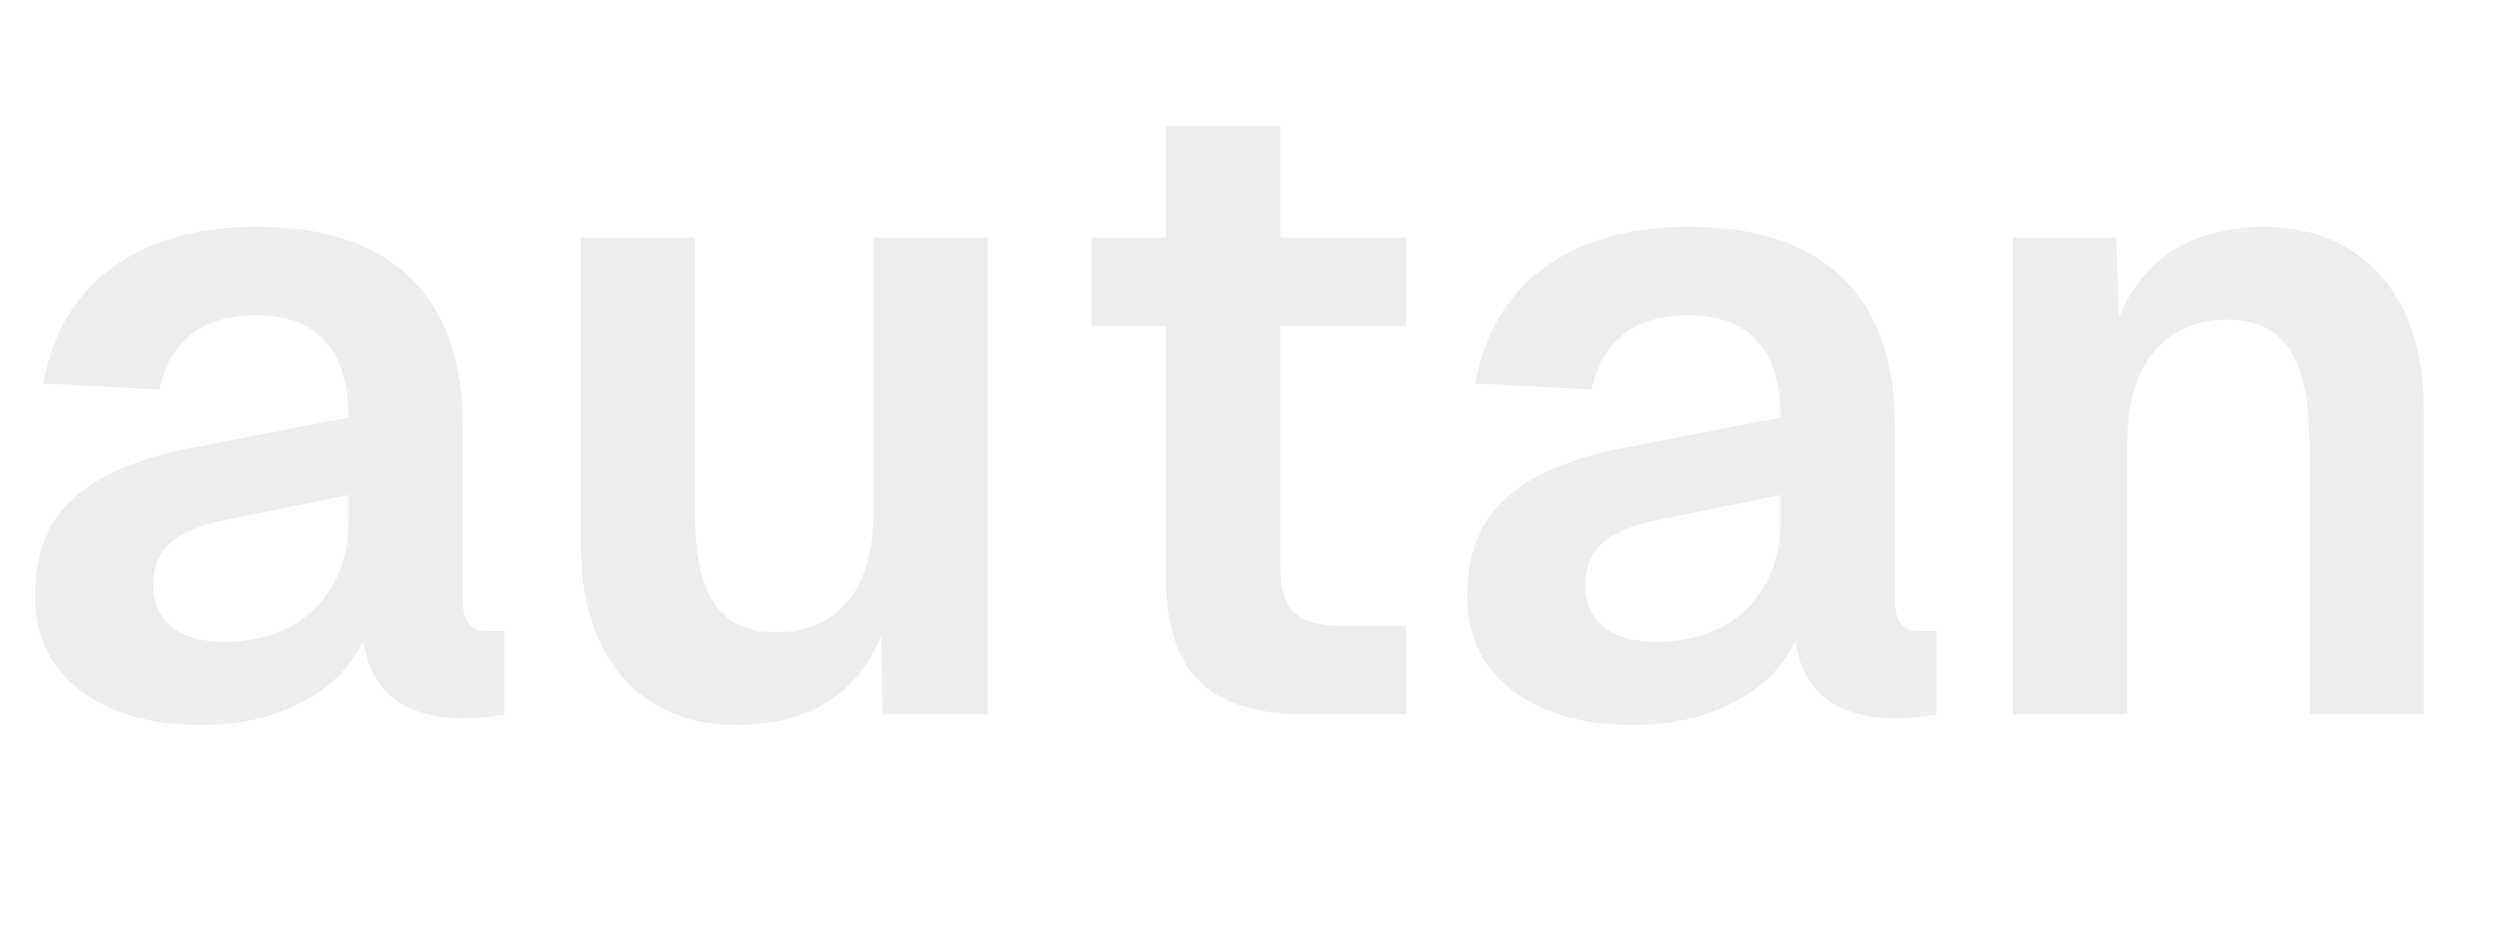
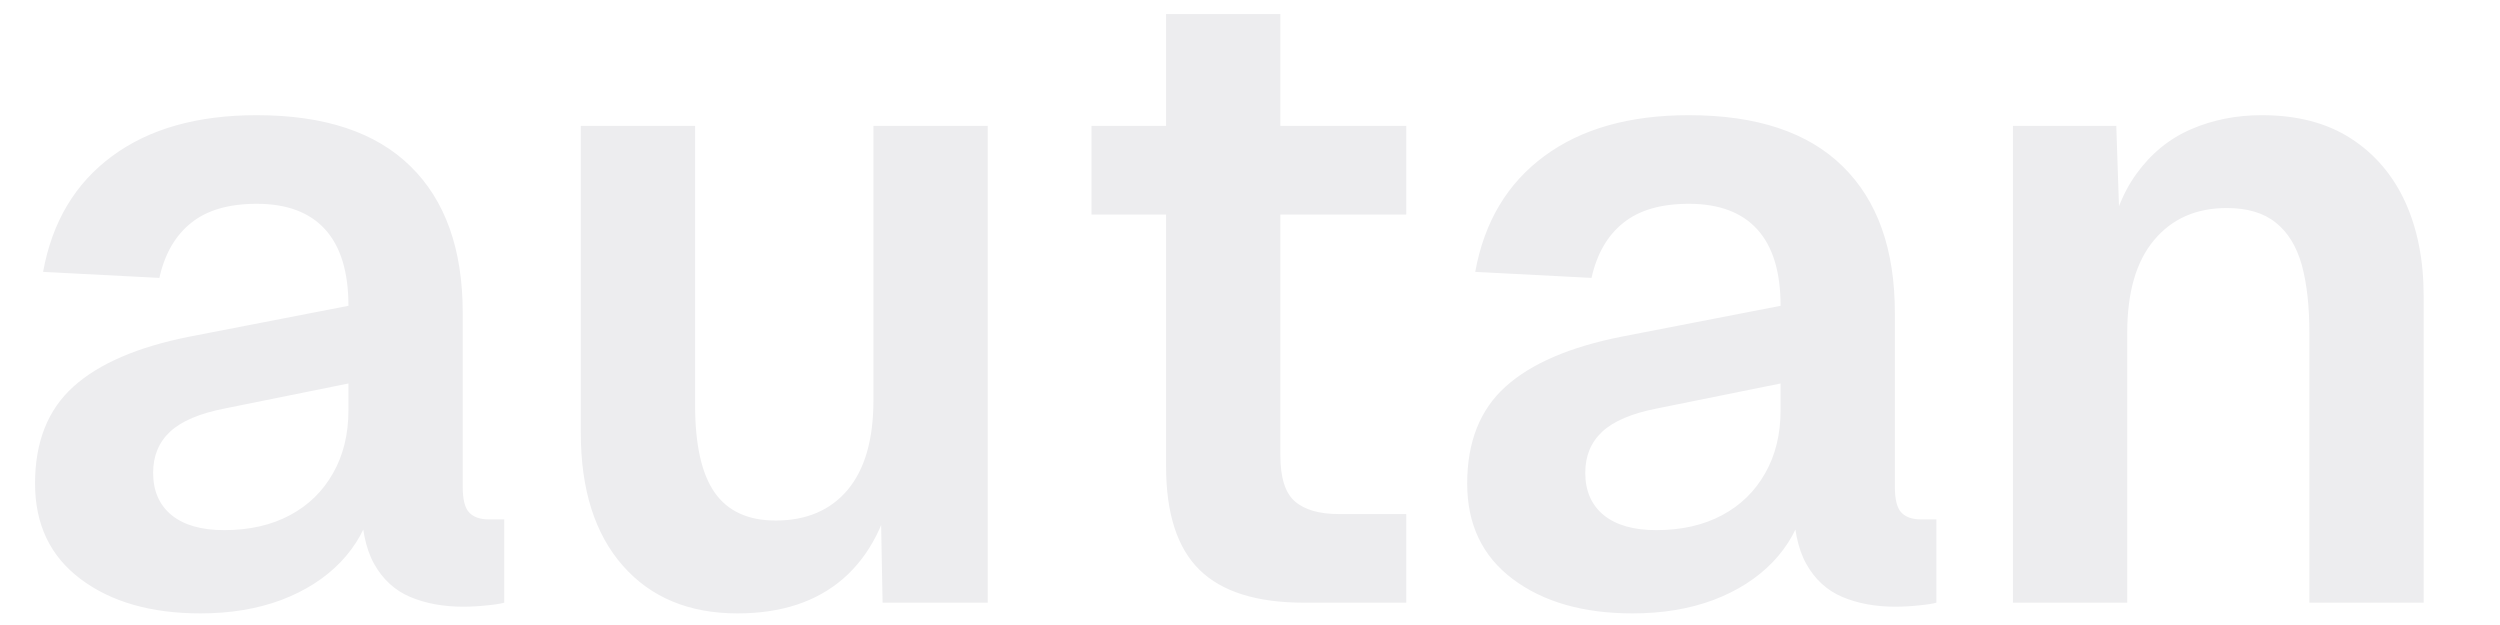
- <svg xmlns="http://www.w3.org/2000/svg" viewBox="0 -32 112 42" role="img" aria-label="Autan">
+ <svg xmlns="http://www.w3.org/2000/svg" viewBox="0 -27 112 28" role="img" aria-label="Autan">
  <path fill="#ededef" d="M8.98 0.48Q5.66 0.48 3.61 -1.06Q1.57 -2.59 1.57 -5.34Q1.57 -8.13 3.29 -9.68Q5.01 -11.23 8.5 -11.92L15.61 -13.3Q15.61 -15.58 14.56 -16.73Q13.52 -17.87 11.5 -17.87Q9.63 -17.87 8.57 -17.02Q7.5 -16.17 7.14 -14.55L1.93 -14.82Q2.54 -18.18 5.03 -20.01Q7.51 -21.84 11.5 -21.84Q16.06 -21.84 18.39 -19.55Q20.73 -17.26 20.73 -12.98V-5.19Q20.73 -4.34 21.02 -4.04Q21.31 -3.73 21.91 -3.73H22.59V0Q22.35 0.07 21.82 0.12Q21.28 0.18 20.74 0.18Q19.41 0.18 18.37 -0.26Q17.34 -0.7 16.76 -1.74Q16.18 -2.78 16.18 -4.62L16.65 -4.32Q16.3 -2.91 15.26 -1.82Q14.21 -0.73 12.6 -0.12Q10.99 0.48 8.98 0.48ZM10.04 -3.25Q11.74 -3.25 12.99 -3.92Q14.23 -4.58 14.92 -5.8Q15.61 -7.01 15.61 -8.62V-9.82L10.07 -8.7Q8.38 -8.37 7.62 -7.66Q6.86 -6.95 6.86 -5.82Q6.86 -4.6 7.69 -3.92Q8.52 -3.25 10.04 -3.25ZM33.04 0.48Q29.78 0.48 27.9 -1.66Q26.02 -3.8 26.02 -7.61V-21.36H31.14V-8.86Q31.14 -6.18 32.02 -4.93Q32.9 -3.68 34.75 -3.68Q36.82 -3.68 37.98 -5.06Q39.13 -6.44 39.13 -9.07V-21.36H44.25V0H39.54L39.43 -5.86L40.1 -5.66Q39.58 -2.65 37.78 -1.08Q35.98 0.48 33.04 0.48ZM58.42 0Q55.24 0 53.74 -1.47Q52.24 -2.94 52.24 -6.11V-26.37H57.36V-6.61Q57.36 -5.1 58.01 -4.54Q58.66 -3.97 59.99 -3.97H63V0ZM48.9 -17.39V-21.36H63V-17.39ZM73.14 0.48Q69.82 0.48 67.77 -1.06Q65.73 -2.59 65.73 -5.34Q65.73 -8.13 67.45 -9.68Q69.17 -11.23 72.66 -11.92L79.77 -13.3Q79.77 -15.58 78.72 -16.73Q77.68 -17.87 75.66 -17.87Q73.79 -17.87 72.73 -17.02Q71.66 -16.17 71.3 -14.55L66.09 -14.82Q66.7 -18.18 69.19 -20.01Q71.67 -21.84 75.66 -21.84Q80.22 -21.84 82.55 -19.55Q84.89 -17.26 84.89 -12.98V-5.19Q84.89 -4.34 85.18 -4.04Q85.47 -3.73 86.07 -3.73H86.75V0Q86.51 0.07 85.98 0.12Q85.44 0.18 84.9 0.18Q83.57 0.18 82.53 -0.26Q81.5 -0.7 80.92 -1.74Q80.34 -2.78 80.34 -4.62L80.81 -4.32Q80.46 -2.91 79.42 -1.82Q78.37 -0.73 76.76 -0.12Q75.15 0.48 73.14 0.48ZM74.2 -3.25Q75.9 -3.25 77.15 -3.92Q78.39 -4.58 79.08 -5.8Q79.77 -7.01 79.77 -8.62V-9.82L74.23 -8.7Q72.54 -8.37 71.78 -7.66Q71.02 -6.95 71.02 -5.82Q71.02 -4.6 71.85 -3.92Q72.68 -3.25 74.2 -3.25ZM90.18 0V-21.36H94.81L95.01 -15.37L94.38 -15.62Q94.72 -17.85 95.71 -19.21Q96.7 -20.58 98.16 -21.21Q99.61 -21.84 101.33 -21.84Q103.69 -21.84 105.3 -20.81Q106.91 -19.78 107.75 -17.96Q108.58 -16.14 108.58 -13.74V0H103.46V-12.09Q103.46 -13.89 103.12 -15.13Q102.77 -16.38 101.95 -17.03Q101.14 -17.68 99.76 -17.68Q97.7 -17.68 96.5 -16.24Q95.3 -14.81 95.3 -12.09V0Z" />
</svg>
